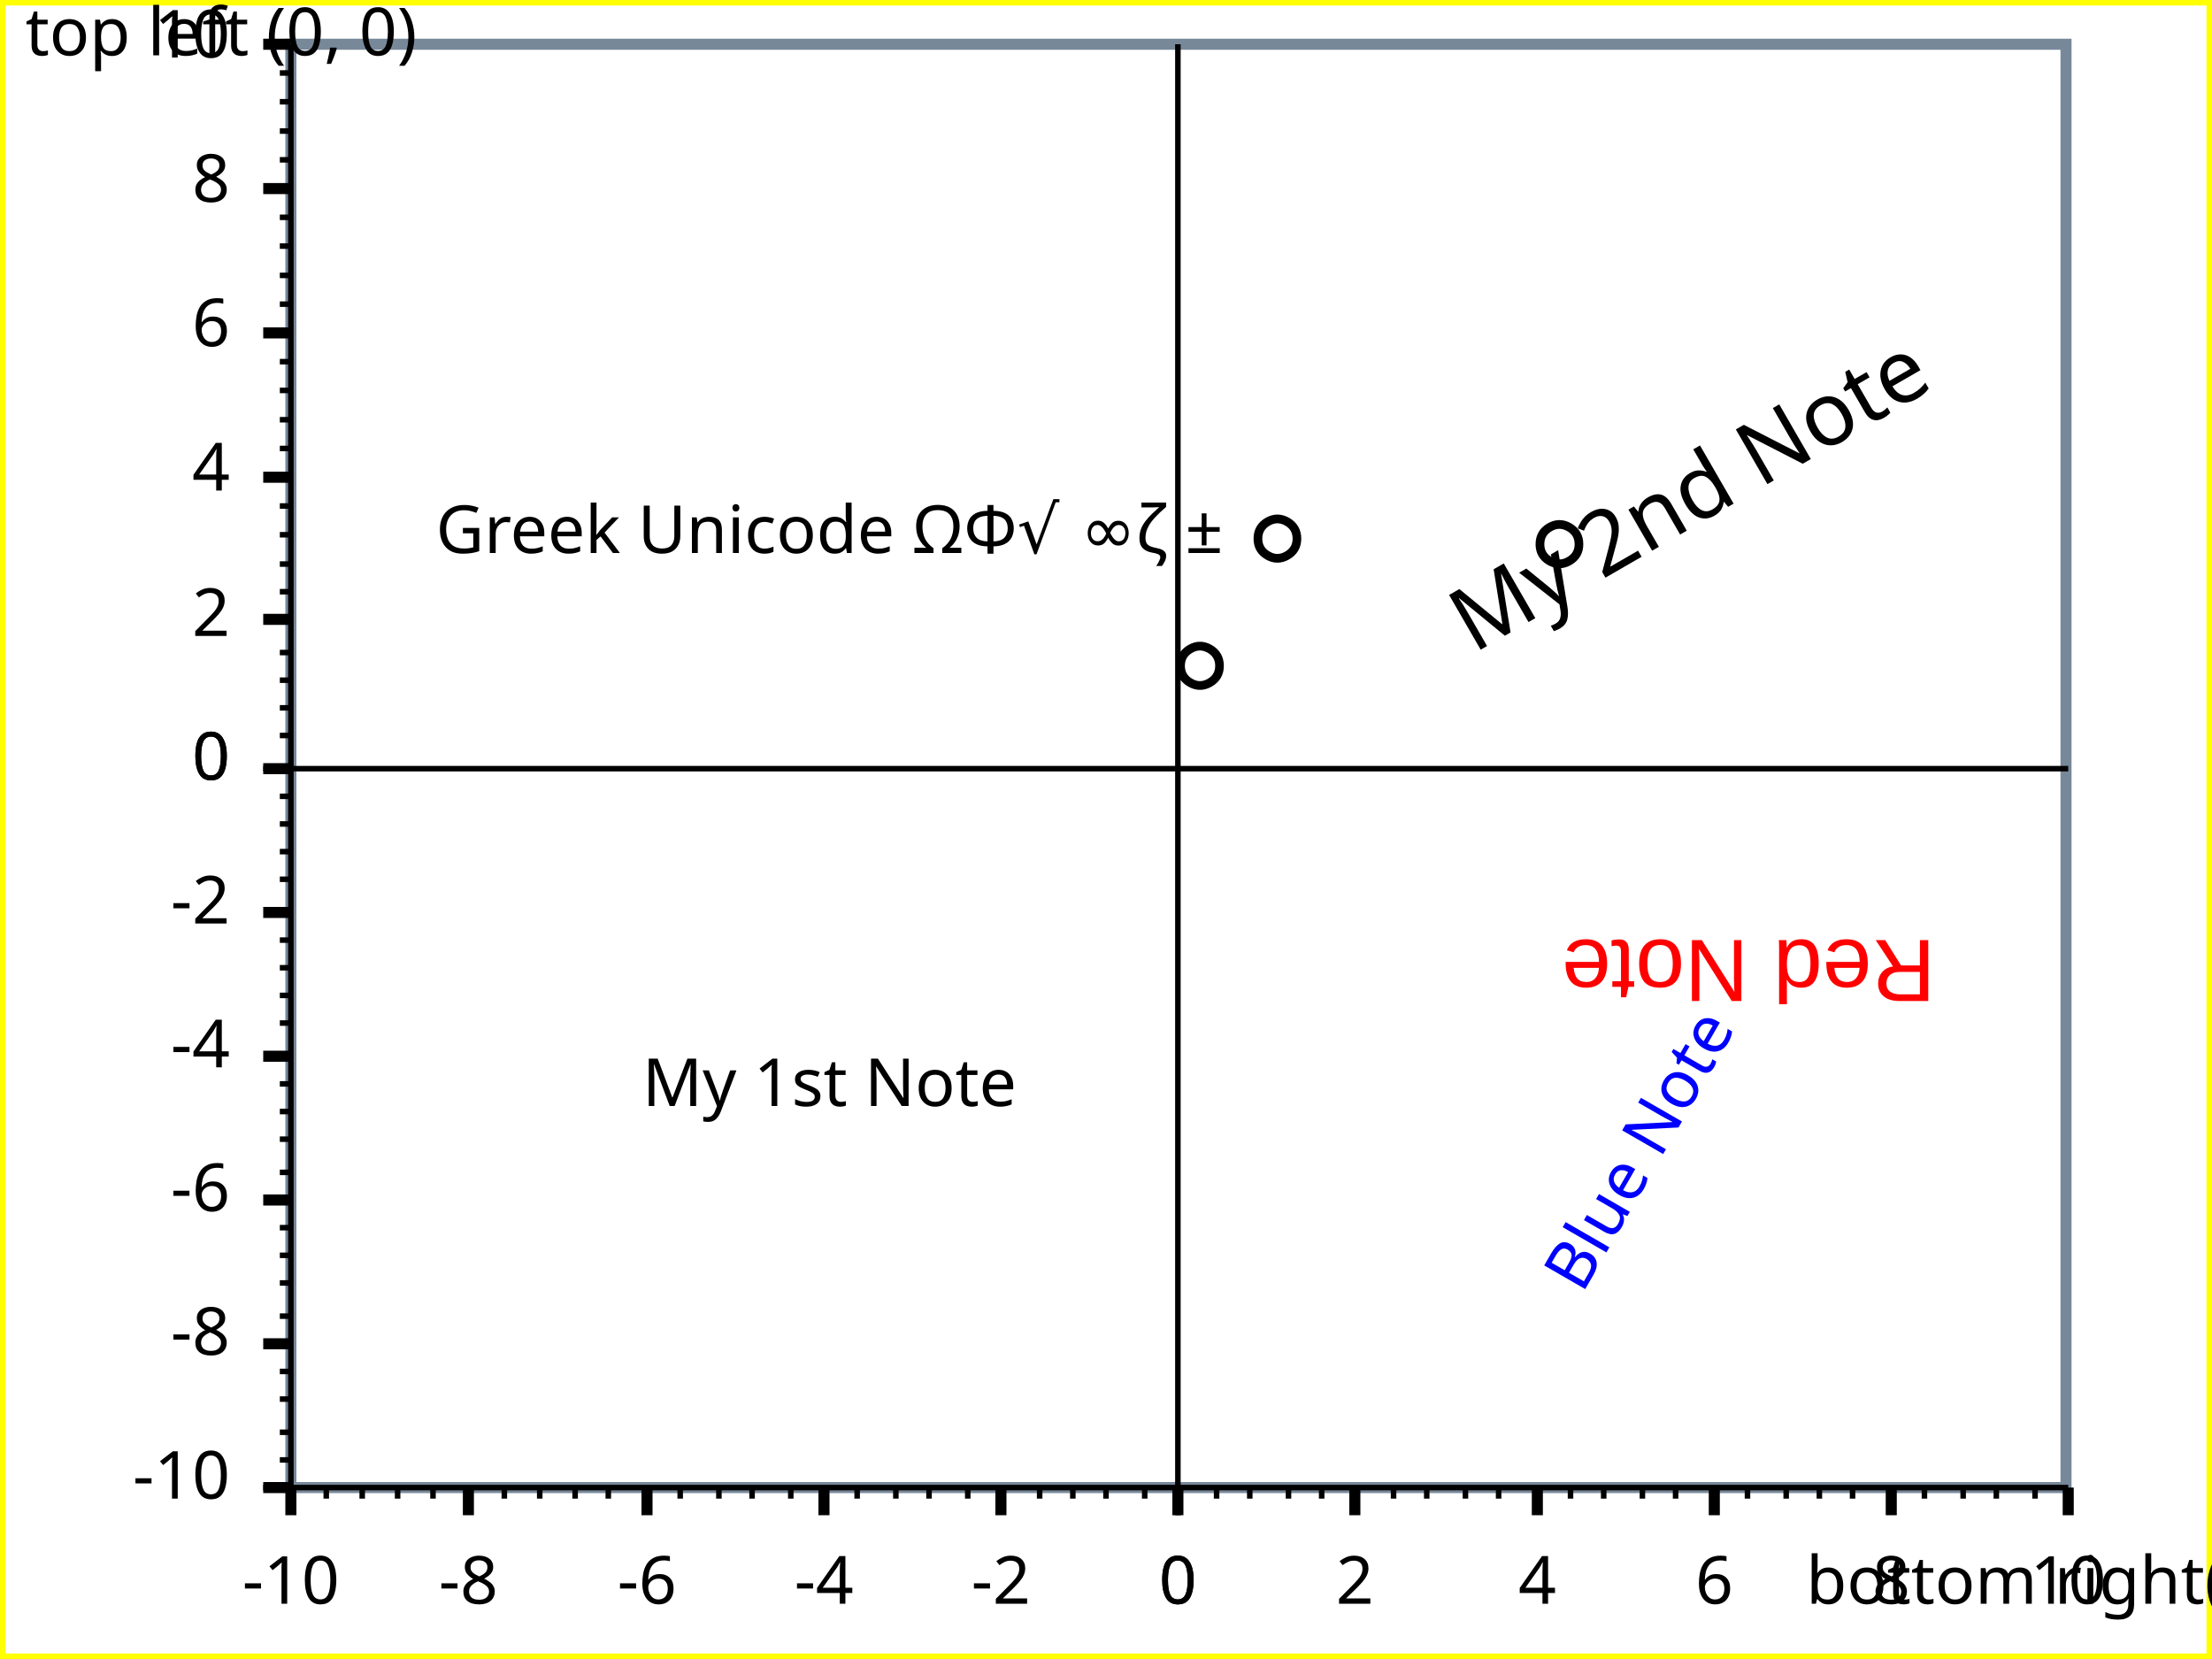
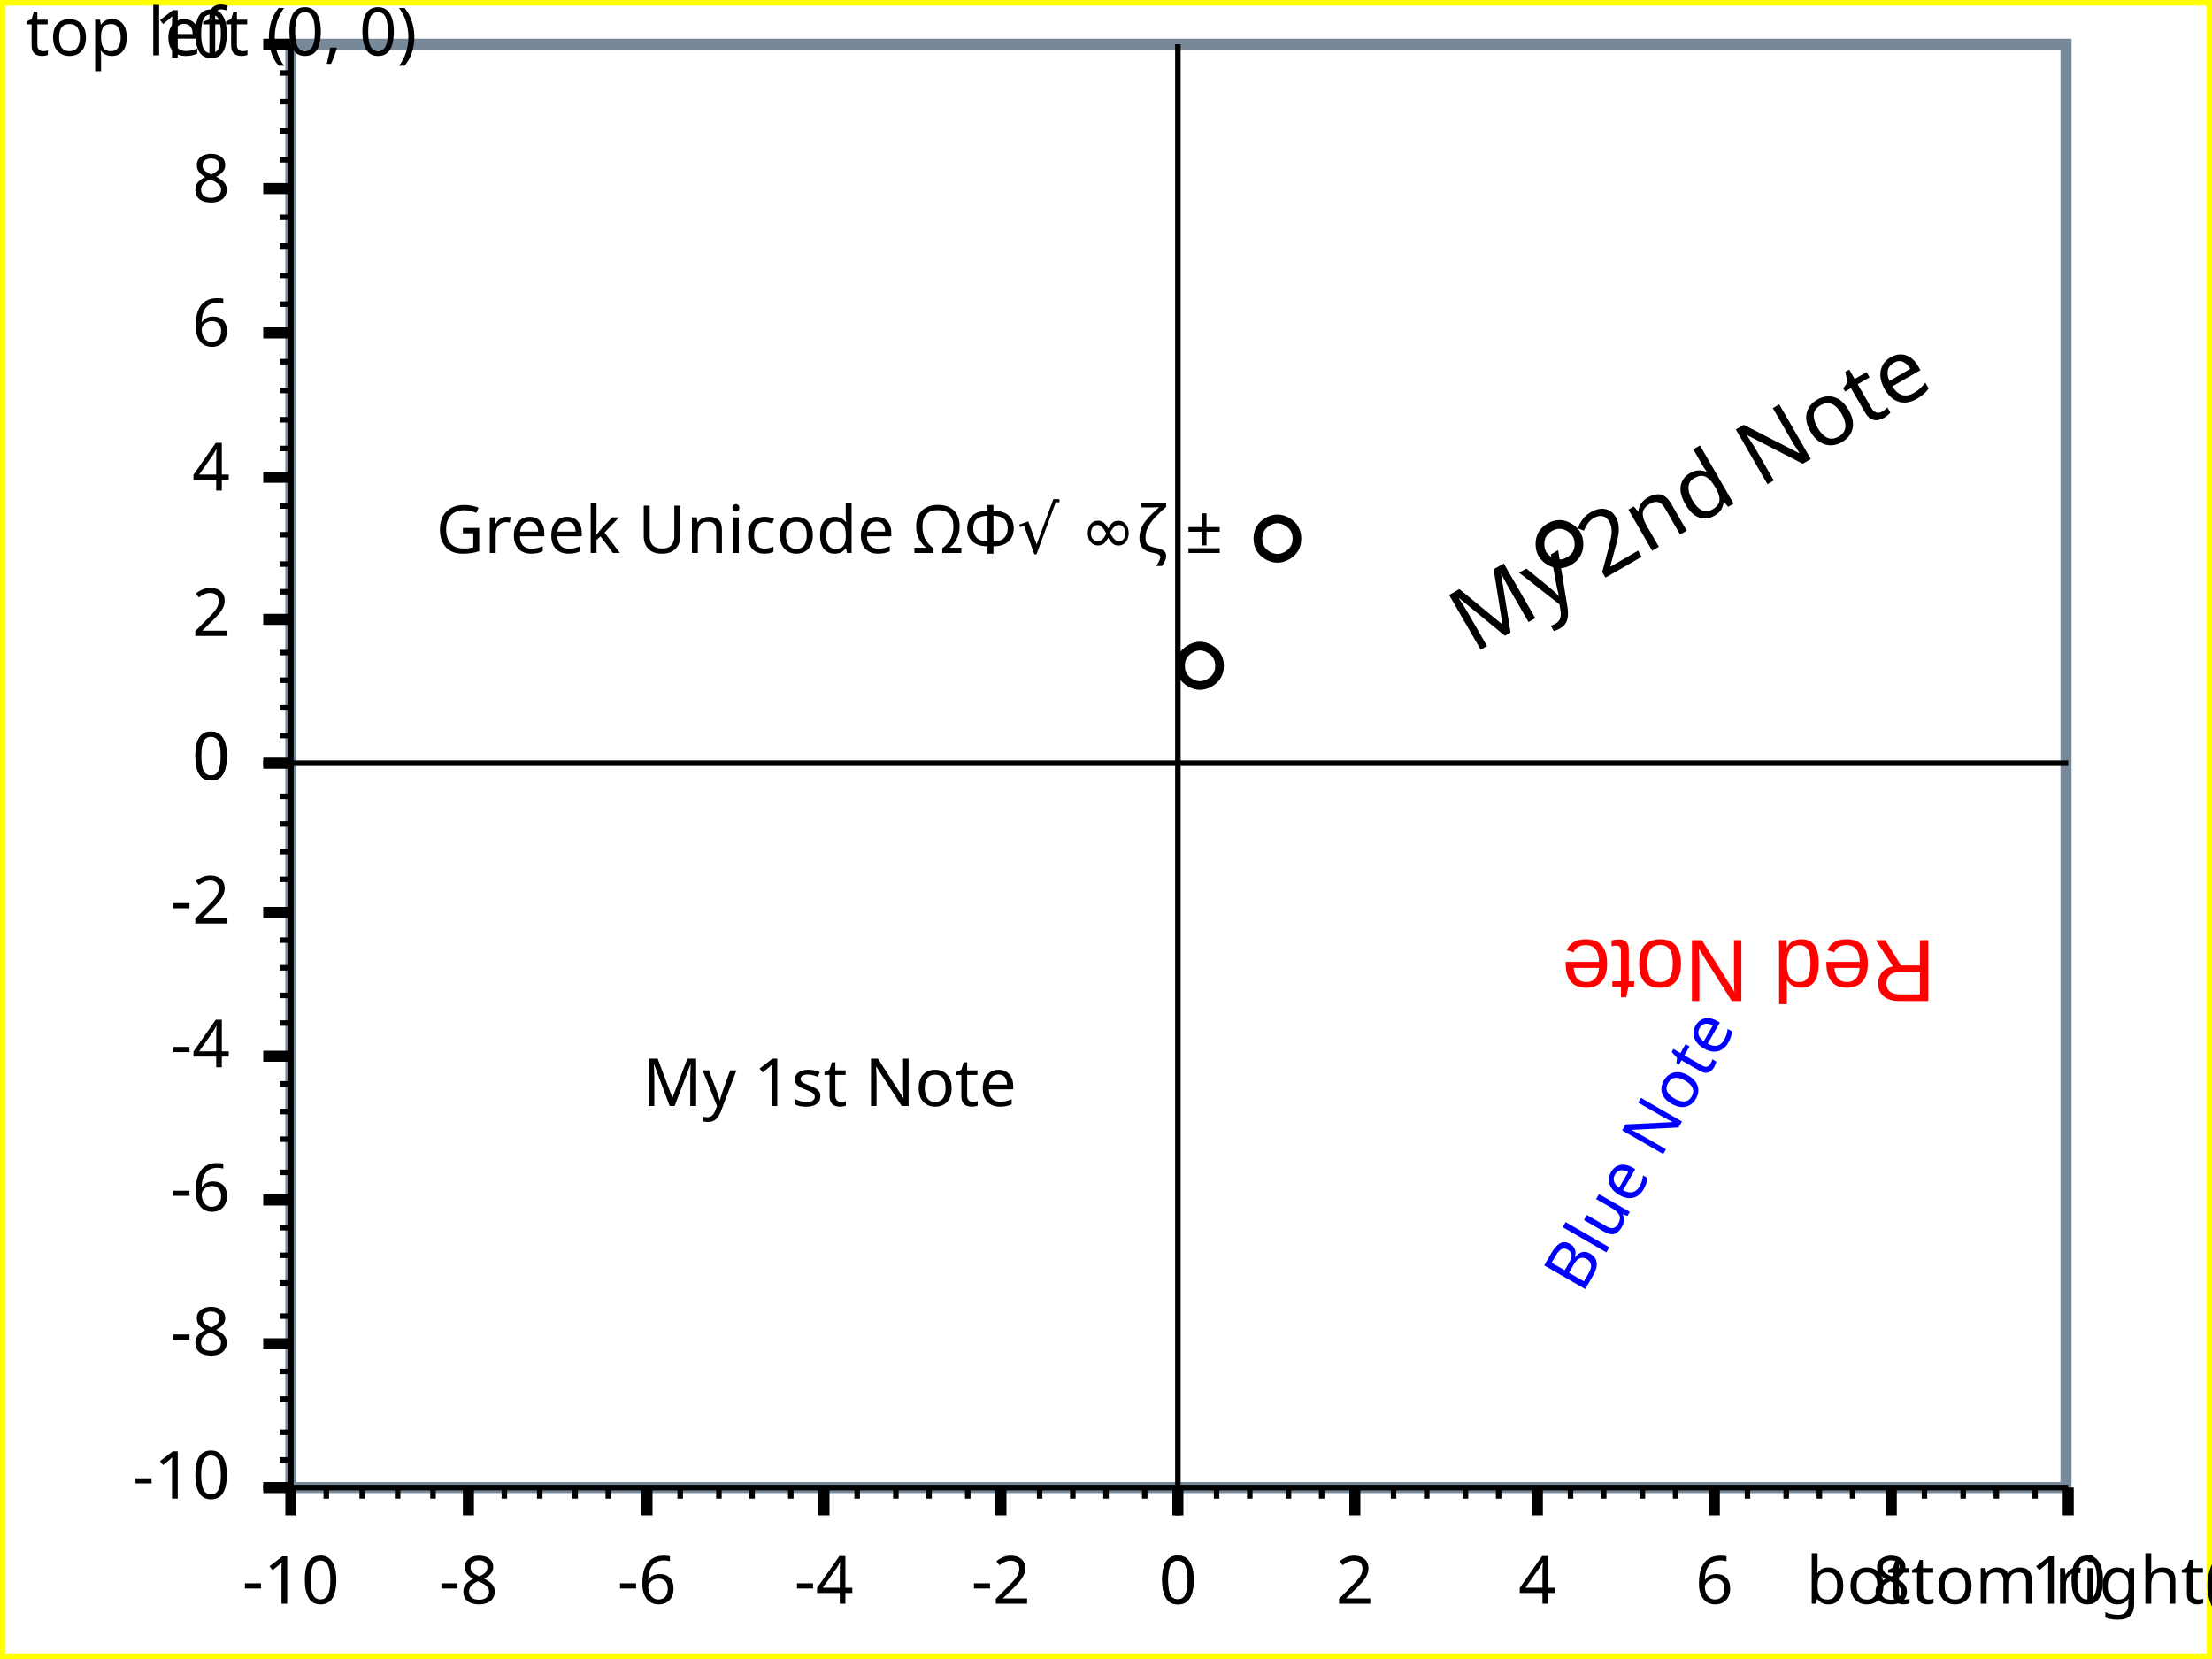
<svg xmlns="http://www.w3.org/2000/svg" width="400" height="300" version="1.1">
  <clipPath id="plot_window">
    <rect x="53.6" y="9" width="319" height="259" />
  </clipPath>
  <g id="imageBackground" stroke="rgb(255,255,0)" fill="rgb(255,255,255)" stroke-width="2">
    <rect x="0" y="0" width="400" height="300" />
  </g>
  <g id="plotBackground" stroke="rgb(119,136,153)" fill="rgb(255,255,255)" stroke-width="2">
    <rect x="52.6" y="8" width="321" height="261" />
  </g>
  <g id="yMinorGrid" stroke="rgb(200,220,255)" stroke-width="0.5" />
  <g id="yMajorGrid" stroke="rgb(200,220,255)" stroke-width="1" />
  <g id="xMinorGrid" stroke="rgb(200,220,255)" stroke-width="0.5" />
  <g id="xMajorGrid" stroke="rgb(200,220,255)" stroke-width="1" />
  <g id="yAxis" stroke="rgb(0,0,0)" stroke-width="1">
    <line x1="213" y1="8" x2="213" y2="274" />
    <line x1="52.6" y1="8" x2="52.6" y2="269" />
  </g>
  <g id="xAxis" stroke="rgb(0,0,0)" stroke-width="1">
-     <line x1="47.6" y1="139" x2="374" y2="139" />
+     <line x1="47.6" y1="138" x2="374" y2="138" />
    <line x1="47.6" y1="269" x2="374" y2="269" />
  </g>
  <g id="yMinorTicks" stroke="rgb(0,0,0)" stroke-width="1">
-     <path d="M50.6,133 L52.6,133 M50.6,128 L52.6,128 M50.6,123 L52.6,123 M50.6,118 L52.6,118 M50.6,107 L52.6,107 M50.6,102 L52.6,102 M50.6,96.7 L52.6,96.7 M50.6,91.5 L52.6,91.5 M50.6,81.1 L52.6,81.1 M50.6,75.9 L52.6,75.9 M50.6,70.6 L52.6,70.6 M50.6,65.4 L52.6,65.4 M50.6,55 L52.6,55 M50.6,49.8 L52.6,49.8 M50.6,44.5 L52.6,44.5 M50.6,39.3 L52.6,39.3 M50.6,28.9 L52.6,28.9 M50.6,23.7 L52.6,23.7 M50.6,18.4 L52.6,18.4 M50.6,13.2 L52.6,13.2 M50.6,139 L52.6,139 M50.6,144 L52.6,144 M50.6,149 L52.6,149 M50.6,154 L52.6,154 M50.6,159 L52.6,159 M50.6,165 L52.6,165 M50.6,170 L52.6,170 M50.6,175 L52.6,175 M50.6,180 L52.6,180 M50.6,185 L52.6,185 M50.6,191 L52.6,191 M50.6,191 L52.6,191 M50.6,196 L52.6,196 M50.6,201 L52.6,201 M50.6,206 L52.6,206 M50.6,212 L52.6,212 M50.6,217 L52.6,217 M50.6,222 L52.6,222 M50.6,227 L52.6,227 M50.6,232 L52.6,232 M50.6,238 L52.6,238 M50.6,243 L52.6,243 M50.6,248 L52.6,248 M50.6,253 L52.6,253 M50.6,259 L52.6,259 M50.6,264 L52.6,264 M50.6,269 L52.6,269 " fill="none" />
+     <path d="M50.6,133 L52.6,133 M50.6,128 L52.6,128 M50.6,123 L52.6,123 M50.6,118 L52.6,118 M50.6,107 L52.6,107 M50.6,102 L52.6,102 M50.6,96.7 L52.6,96.7 M50.6,91.5 L52.6,91.5 M50.6,81.1 L52.6,81.1 M50.6,75.9 L52.6,75.9 M50.6,70.6 L52.6,70.6 M50.6,65.4 L52.6,65.4 M50.6,55 L52.6,55 M50.6,49.8 L52.6,49.8 M50.6,44.5 L52.6,44.5 M50.6,39.3 L52.6,39.3 M50.6,28.9 L52.6,28.9 M50.6,23.7 L52.6,23.7 M50.6,18.4 L52.6,18.4 M50.6,13.2 L52.6,13.2 M50.6,138 L52.6,138 M50.6,144 L52.6,144 M50.6,149 L52.6,149 M50.6,154 L52.6,154 M50.6,159 L52.6,159 M50.6,165 L52.6,165 M50.6,170 L52.6,170 M50.6,175 L52.6,175 M50.6,180 L52.6,180 M50.6,185 L52.6,185 M50.6,191 L52.6,191 M50.6,191 L52.6,191 M50.6,196 L52.6,196 M50.6,201 L52.6,201 M50.6,206 L52.6,206 M50.6,212 L52.6,212 M50.6,217 L52.6,217 M50.6,222 L52.6,222 M50.6,227 L52.6,227 M50.6,232 L52.6,232 M50.6,238 L52.6,238 M50.6,243 L52.6,243 M50.6,248 L52.6,248 M50.6,253 L52.6,253 M50.6,259 L52.6,259 M50.6,264 L52.6,264 M50.6,269 L52.6,269 " fill="none" />
  </g>
  <g id="xMinorTicks" stroke="rgb(0,0,0)" stroke-width="1">
    <path d="M220,269 L220,271 M226,269 L226,271 M233,269 L233,271 M239,269 L239,271 M252,269 L252,271 M258,269 L258,271 M265,269 L265,271 M271,269 L271,271 M284,269 L284,271 M290,269 L290,271 M297,269 L297,271 M303,269 L303,271 M316,269 L316,271 M323,269 L323,271 M329,269 L329,271 M335,269 L335,271 M348,269 L348,271 M355,269 L355,271 M361,269 L361,271 M368,269 L368,271 M207,269 L207,271 M200,269 L200,271 M194,269 L194,271 M188,269 L188,271 M175,269 L175,271 M168,269 L168,271 M162,269 L162,271 M155,269 L155,271 M143,269 L143,271 M136,269 L136,271 M130,269 L130,271 M123,269 L123,271 M110,269 L110,271 M104,269 L104,271 M97.6,269 L97.6,271 M91.2,269 L91.2,271 M78.3,269 L78.3,271 M71.9,269 L71.9,271 M65.5,269 L65.5,271 M59,269 L59,271 " fill="none" />
  </g>
  <g id="yMajorTicks" stroke="rgb(0,0,0)" stroke-width="2">
-     <path d="M47.6,139 L52.6,139 M47.6,112 L52.6,112 M47.6,86.3 L52.6,86.3 M47.6,60.2 L52.6,60.2 M47.6,34.1 L52.6,34.1 M47.6,8 L52.6,8 M47.6,139 L52.6,139 M47.6,165 L52.6,165 M47.6,191 L52.6,191 M47.6,217 L52.6,217 M47.6,243 L52.6,243 M47.6,269 L52.6,269 " fill="none" />
+     <path d="M47.6,138 L52.6,138 M47.6,112 L52.6,112 M47.6,86.3 L52.6,86.3 M47.6,60.2 L52.6,60.2 M47.6,34.1 L52.6,34.1 M47.6,8 L52.6,8 M47.6,138 L52.6,138 M47.6,165 L52.6,165 M47.6,191 L52.6,191 M47.6,217 L52.6,217 M47.6,243 L52.6,243 M47.6,269 L52.6,269 " fill="none" />
  </g>
  <g id="xMajorTicks" stroke="rgb(0,0,0)" stroke-width="2">
    <path d="M213,269 L213,274 M245,269 L245,274 M278,269 L278,274 M310,269 L310,274 M342,269 L342,274 M374,269 L374,274 M213,269 L213,274 M181,269 L181,274 M149,269 L149,274 M117,269 L117,274 M84.7,269 L84.7,274 M52.6,269 L52.6,274 " fill="none" />
  </g>
  <g id="xTicksValues">
    <text x="213" y="290" text-anchor="middle" font-size="12" font-family="Lucida Sans Unicode">0</text>
    <text x="245" y="290" text-anchor="middle" font-size="12" font-family="Lucida Sans Unicode">2</text>
    <text x="278" y="290" text-anchor="middle" font-size="12" font-family="Lucida Sans Unicode">4</text>
    <text x="310" y="290" text-anchor="middle" font-size="12" font-family="Lucida Sans Unicode">6</text>
    <text x="342" y="290" text-anchor="middle" font-size="12" font-family="Lucida Sans Unicode">8</text>
    <text x="374" y="290" text-anchor="middle" font-size="12" font-family="Lucida Sans Unicode">10</text>
    <text x="213" y="290" text-anchor="middle" font-size="12" font-family="Lucida Sans Unicode">0</text>
    <text x="181" y="290" text-anchor="middle" font-size="12" font-family="Lucida Sans Unicode">-2</text>
    <text x="149" y="290" text-anchor="middle" font-size="12" font-family="Lucida Sans Unicode">-4</text>
    <text x="117" y="290" text-anchor="middle" font-size="12" font-family="Lucida Sans Unicode">-6</text>
    <text x="84.7" y="290" text-anchor="middle" font-size="12" font-family="Lucida Sans Unicode">-8</text>
    <text x="52.6" y="290" text-anchor="middle" font-size="12" font-family="Lucida Sans Unicode">-10</text>
  </g>
  <g id="yTicksValues">
    <text x="41.6" y="141" text-anchor="end" font-size="12" font-family="Lucida Sans Unicode">0</text>
    <text x="41.6" y="115" text-anchor="end" font-size="12" font-family="Lucida Sans Unicode">2</text>
    <text x="41.6" y="88.7" text-anchor="end" font-size="12" font-family="Lucida Sans Unicode">4</text>
    <text x="41.6" y="62.6" text-anchor="end" font-size="12" font-family="Lucida Sans Unicode">6</text>
    <text x="41.6" y="36.5" text-anchor="end" font-size="12" font-family="Lucida Sans Unicode">8</text>
    <text x="41.6" y="10.4" text-anchor="end" font-size="12" font-family="Lucida Sans Unicode">10</text>
    <text x="41.6" y="141" text-anchor="end" font-size="12" font-family="Lucida Sans Unicode">0</text>
    <text x="41.6" y="167" text-anchor="end" font-size="12" font-family="Lucida Sans Unicode">-2</text>
    <text x="41.6" y="193" text-anchor="end" font-size="12" font-family="Lucida Sans Unicode">-4</text>
    <text x="41.6" y="219" text-anchor="end" font-size="12" font-family="Lucida Sans Unicode">-6</text>
    <text x="41.6" y="245" text-anchor="end" font-size="12" font-family="Lucida Sans Unicode">-8</text>
    <text x="41.6" y="271" text-anchor="end" font-size="12" font-family="Lucida Sans Unicode">-10</text>
  </g>
  <g id="yLabel">
-     <text x="14.9" y="139" text-anchor="middle" transform="rotate(-90 14.9 139 )" font-size="14" font-family="Lucida Sans Unicode" />
+     <text x="14.9" y="138" text-anchor="middle" transform="rotate(-90 14.9 138 )" font-size="14" font-family="Lucida Sans Unicode" />
  </g>
  <g id="xLabel">
    <text x="213" y="302" text-anchor="middle" font-size="12" font-family="Lucida Sans Unicode" />
  </g>
  <g id="plotPoints" clip-path="url(#plot_window)">
    <g stroke="rgb(0,0,0)" fill="rgb(255,0,0)">
      <text x="217" y="123" text-anchor="middle" font-size="10" font-family="Lucida Sans Unicode">○</text>
      <text x="231" y="100" text-anchor="middle" font-size="10" font-family="Lucida Sans Unicode">○</text>
      <text x="282" y="101" text-anchor="middle" font-size="10" font-family="Lucida Sans Unicode">○</text>
    </g>
  </g>
  <g id="title">
    <text x="200" y="22.5" text-anchor="middle" font-size="18" font-family="Lucida Sans Unicode" font-weight="normal" />
  </g>
  <g id="plotXValues" />
  <g id="plotYValues" />
  <g fill="rgb(0,0,0)">
    <text x="150" y="200" text-anchor="middle" font-size="12" font-family="Lucida Sans Unicode">My 1st Note</text>
  </g>
  <g fill="rgb(0,0,0)">
    <text x="40" y="10" text-anchor="middle" font-size="12" font-family="Lucida Sans Unicode">top left (0, 0)</text>
  </g>
  <g fill="rgb(0,0,0)">
    <text x="390" y="290" text-anchor="middle" font-size="12" font-family="Lucida Sans Unicode">bottom right(380, 280)</text>
  </g>
  <g fill="rgb(0,0,0)">
    <text x="150" y="100" text-anchor="middle" font-size="12" font-family="Lucida Sans Unicode">Greek Unicode ΩΦ√ ∞ζ ±</text>
  </g>
  <g fill="rgb(0,0,0)">
    <text x="350" y="70" text-anchor="end" transform="rotate(-30 350 70 )" font-size="16" font-family="verdana" font-style="bold" font-weight="italic">My 2nd Note</text>
  </g>
  <g fill="rgb(255,0,0)">
    <text x="350" y="170" transform="rotate(180 350 170 )" font-size="16" font-family="arial" font-style="bold" font-weight="italic">Red Note</text>
  </g>
  <g fill="rgb(0,0,255)">
    <text x="300" y="210" text-anchor="middle" transform="rotate(-60 300 210 )" font-size="12" font-family="Lucida Sans Unicode">Blue Note</text>
  </g>
</svg>
